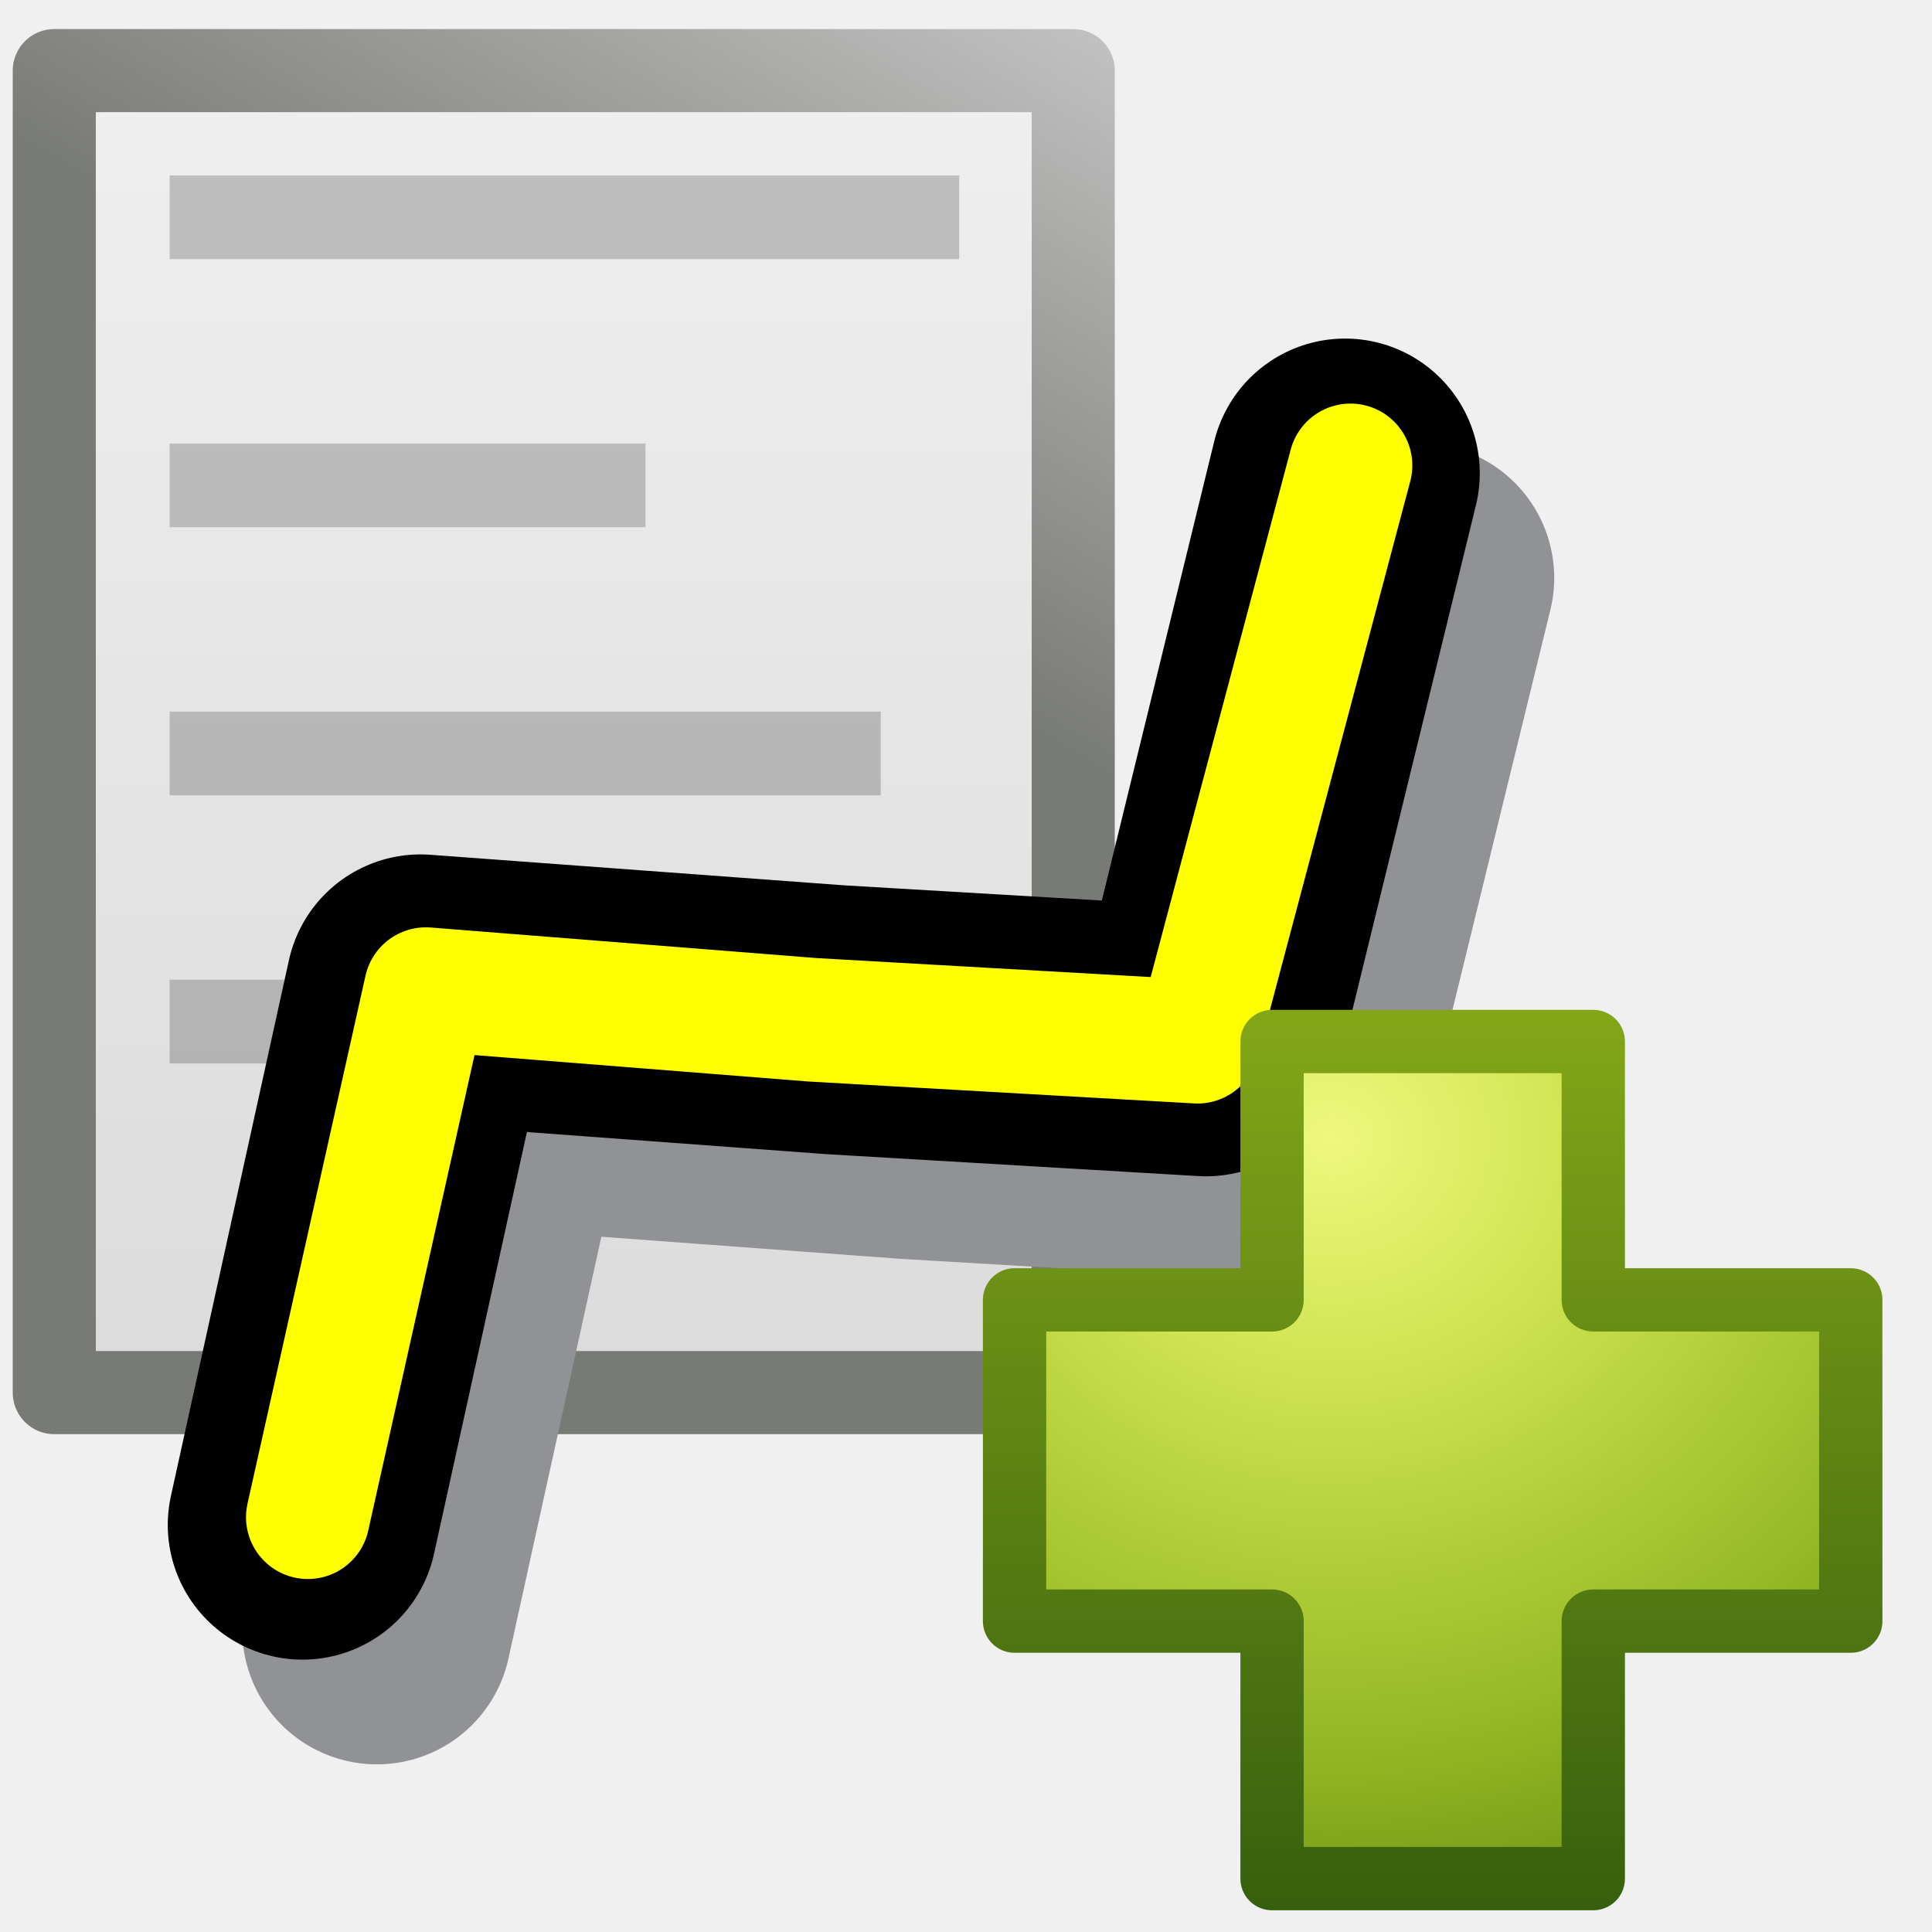
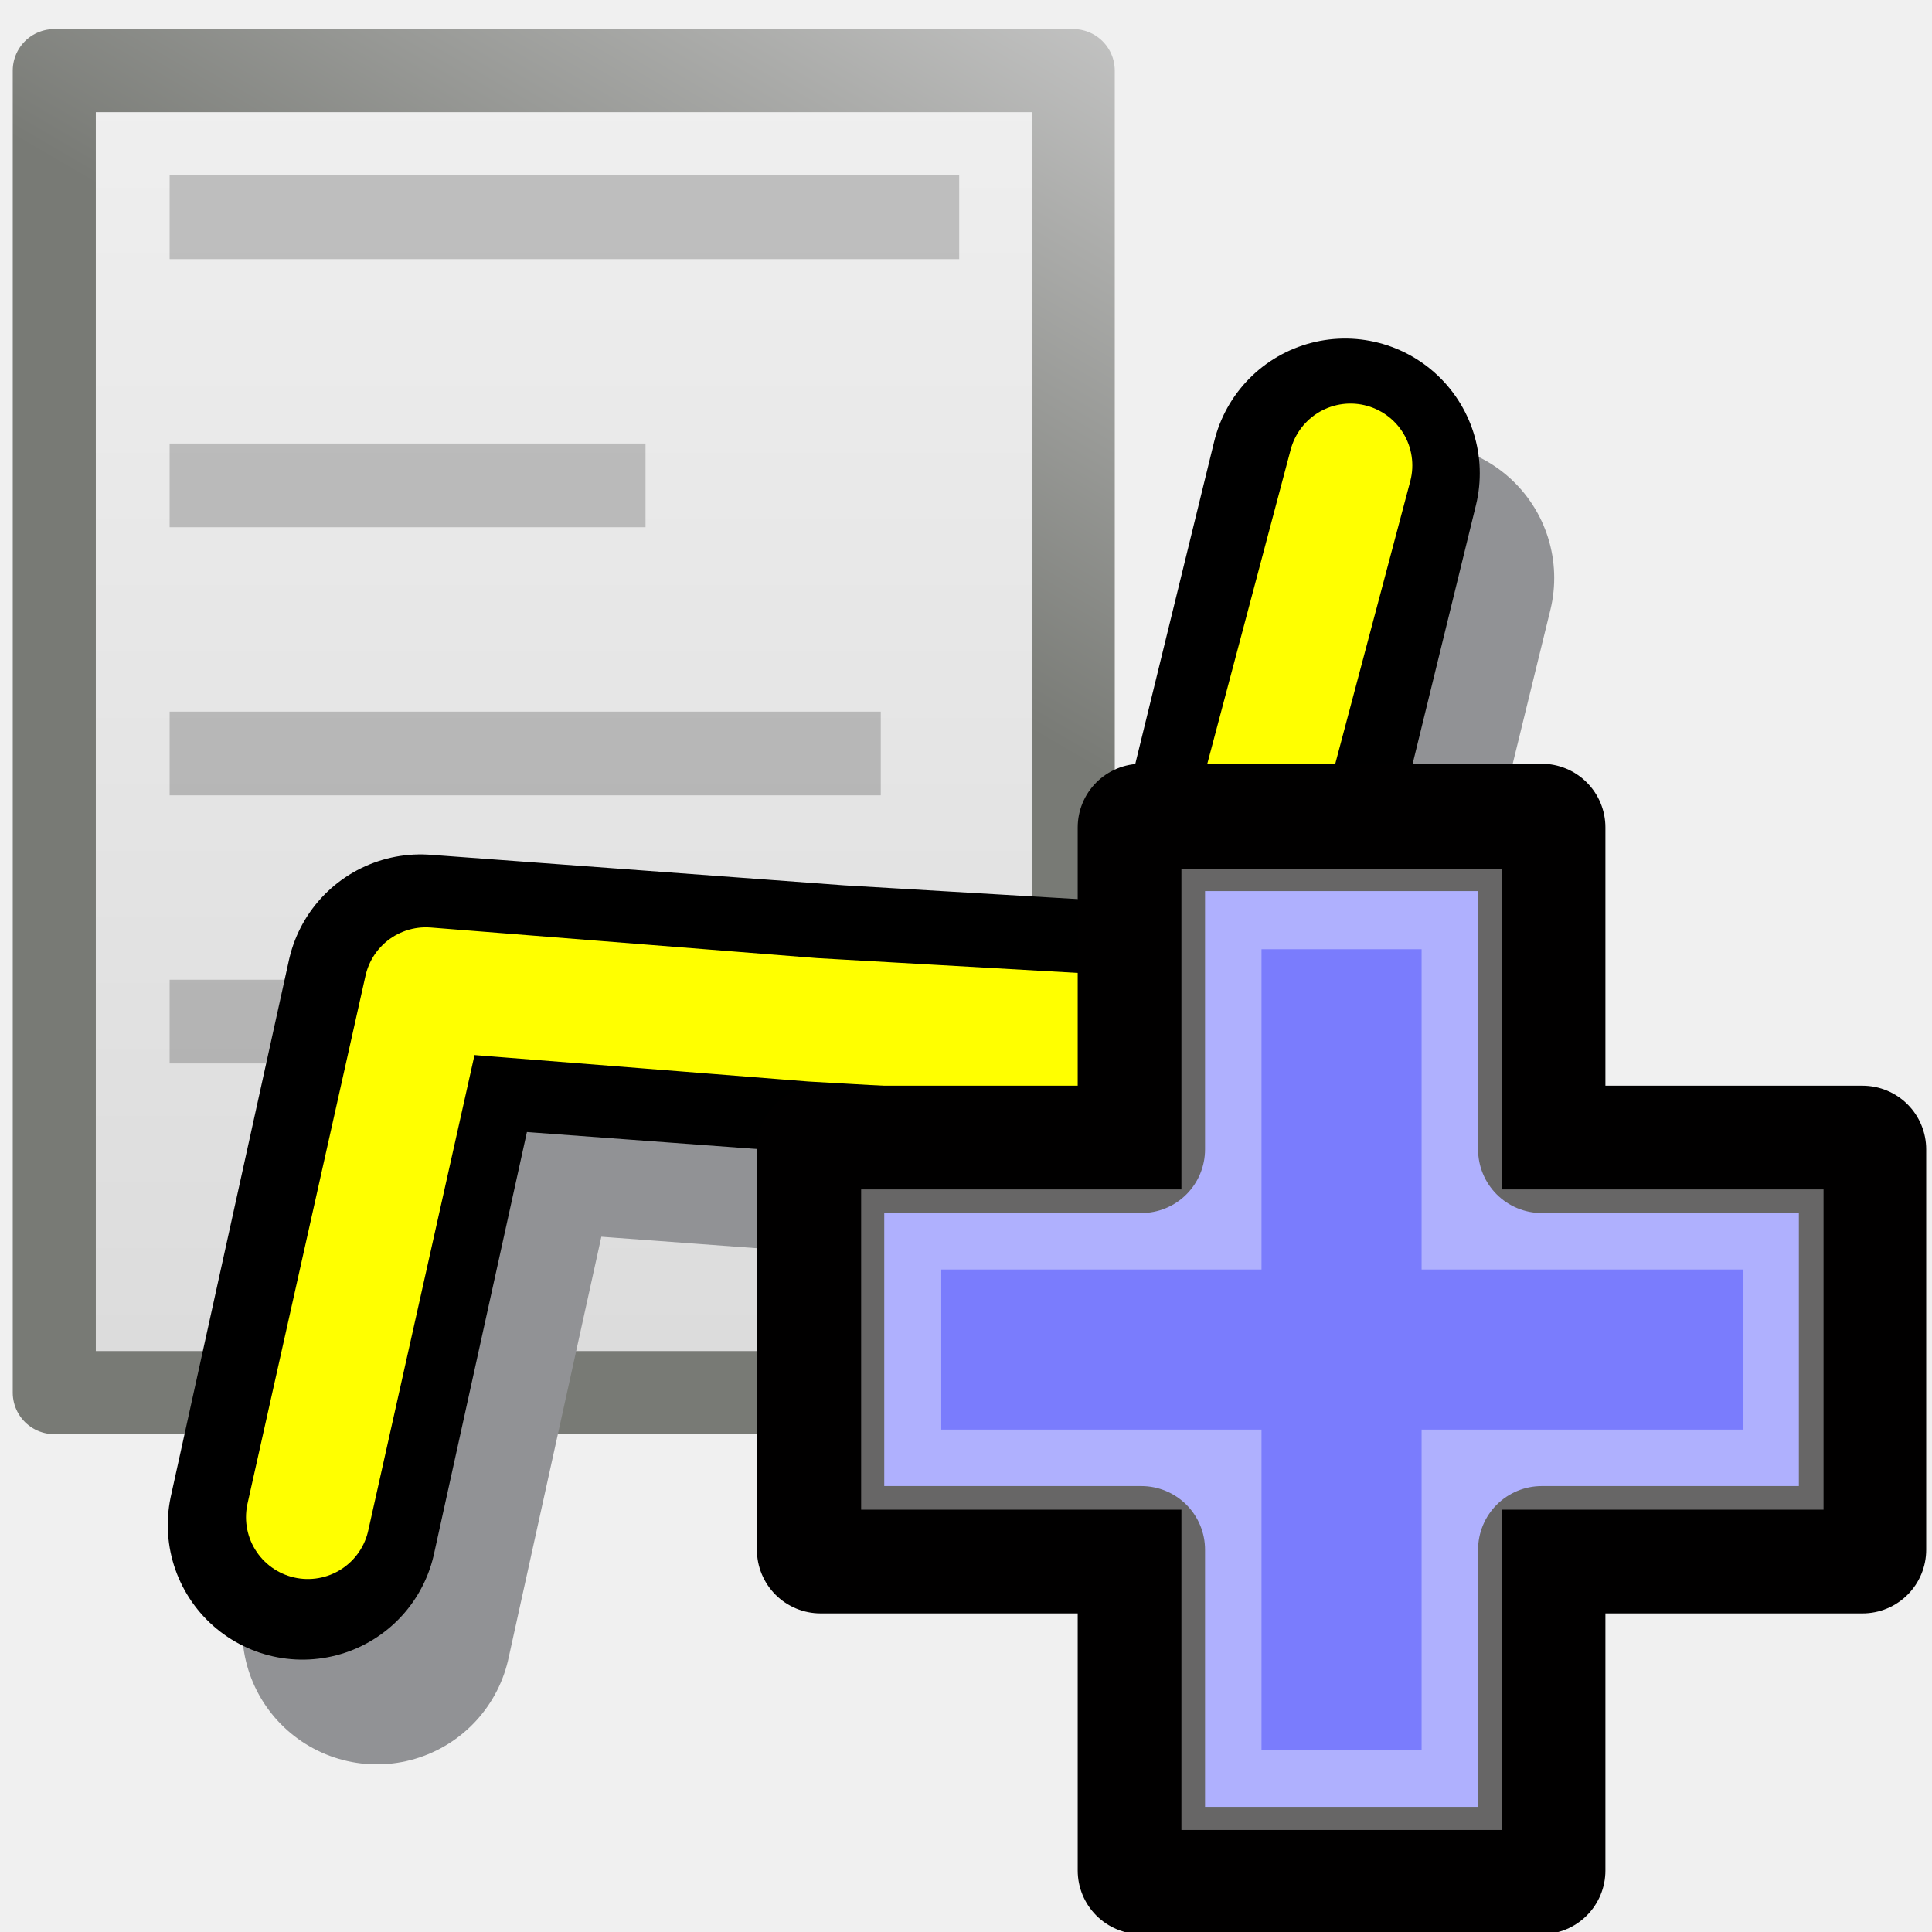
<svg xmlns="http://www.w3.org/2000/svg" xmlns:xlink="http://www.w3.org/1999/xlink" id="svg2" height="22" width="22" version="1.0">
  <defs id="defs4">
    <linearGradient id="linearGradient3600">
      <stop id="stop3602" style="stop-color:#f4f4f4" offset="0" />
      <stop id="stop3604" style="stop-color:#dbdbdb" offset="1" />
    </linearGradient>
    <linearGradient id="linearGradient3931">
      <stop id="stop3933" style="stop-color:#787a75" offset="0" />
      <stop id="stop3935" style="stop-color:#cbcbcb" offset="1" />
    </linearGradient>
    <linearGradient id="linearGradient2990" y2="47.013" xlink:href="#linearGradient3600" gradientUnits="userSpaceOnUse" x2="25.132" gradientTransform="matrix(0.4590551,0,0,0.468355,-6.829142,-5.91994)" y1="6.729" x1="25.132" />
    <linearGradient id="linearGradient2992" y2="-.101" xlink:href="#linearGradient3931" gradientUnits="userSpaceOnUse" x2="-47.636" gradientTransform="matrix(0.3706823,0,0,0.4383082,20.44356,-6.441906)" y1="17.518" x1="-56.333" />
    <linearGradient id="linearGradient2906" y2="47.013" xlink:href="#linearGradient3600" gradientUnits="userSpaceOnUse" x2="25.132" gradientTransform="matrix(.51431 0 0 .46669 -6.8434 -6.2004)" y1="6.729" x1="25.132" />
    <linearGradient id="linearGradient2908" y2="2.906" xlink:href="#linearGradient3931" gradientUnits="userSpaceOnUse" x2="-51.786" gradientTransform="matrix(.4153 0 0 .43675 23.712 -6.7206)" y1="34.058" x1="-55.344" />
    <radialGradient id="radialGradient3137" gradientUnits="userSpaceOnUse" cx="69.448" cy="51.695" r="31" gradientTransform="matrix(0,0.3401326,-0.3700268,0,34.29335,-10.65574)">
      <stop id="stop3244-5" style="stop-color:#eef87e" offset="0" />
      <stop id="stop3246-9" style="stop-color:#cde34f" offset=".262" />
      <stop id="stop3248-7" style="stop-color:#93b723" offset=".661" />
      <stop id="stop3250-8" style="stop-color:#5a7e0d" offset="1" />
    </radialGradient>
    <linearGradient id="linearGradient3139" y2="51.244" gradientUnits="userSpaceOnUse" y1="124.76" gradientTransform="matrix(0.1412842,0,0,0.1424401,3.881151,4.090975)" x2="72.422" x1="72.422">
      <stop id="stop2492-3" style="stop-color:#365f0e" offset="0" />
      <stop id="stop2494-8" style="stop-color:#84a718" offset="1" />
    </linearGradient>
  </defs>
  <path id="rect2594" style="fill:url(#linearGradient2990);stroke:url(#linearGradient2992);stroke-width:0.946;stroke-linejoin:round" d="m 0.618,0.804 11.603,0 0,15.054 -11.603,0 0,-15.054 z" />
  <path id="path3696" style="opacity:0.2;fill:none;stroke:#000000;stroke-width:0.953px;stroke-linecap:square" d="m 2.408,11.633 6.252,0 m -6.252,-3.053 7.145,0 m -7.145,-3.053 4.466,0 m -4.466,-3.053 8.038,0" />
  <g id="g3230" transform="matrix(0.8189029,0,0,0.8189029,1.370727,2.940597)">
    <path style="fill:none;fill-rule:evenodd;stroke:#919295;stroke-width:3.746;stroke-linecap:round;stroke-linejoin:round;stroke-miterlimit:4;stroke-dasharray:none;stroke-opacity:1" d="m 3.567,19.07 1.641,-7.451 5.767,0.426 5.156,0.304 1.934,-7.903" id="path8098-4" />
    <path style="fill:none;fill-rule:evenodd;stroke:#000000;stroke-width:3.746;stroke-linecap:round;stroke-linejoin:round;stroke-miterlimit:4;stroke-dasharray:none;stroke-opacity:1" d="m 2.532,17.614 1.641,-7.451 5.767,0.426 5.156,0.304 1.934,-7.903" id="path8098-1" />
    <path style="fill:none;fill-rule:evenodd;stroke:#ffff00;stroke-width:1.72;stroke-linecap:round;stroke-linejoin:round;stroke-miterlimit:4;stroke-dasharray:none;stroke-opacity:1" d="M 2.607,17.506 4.248,10.164 9.628,10.59 14.978,10.894 17.105,2.881" id="path8098-8-3" />
  </g>
  <path id="path8101" d="M 1.239,-3.176 Z" style="fill:none;fill-rule:evenodd;stroke:#000000;stroke-width:1.683px;stroke-linecap:butt;stroke-linejoin:miter;stroke-opacity:1" />
-   <path id="path8101-3" d="M 9.894,10.907 Z" style="fill:none;fill-rule:evenodd;stroke:#000000;stroke-width:0.162px;stroke-linecap:butt;stroke-linejoin:miter;stroke-opacity:1" />
-   <path id="path2262" style="color:#000000;fill:url(#radialGradient3137);stroke:url(#linearGradient3139);stroke-width:0.721;stroke-linecap:round;stroke-linejoin:round" d="m 14.485,14.802 0,-2.942 3.658,0 0,2.942 2.932,0 0,3.658 -2.932,0 0,2.932 -3.658,0 0,-2.932 -2.932,0 0,-3.658 2.932,0 z" />
+   <path id="path8101-3" d="M 8.971,10.907 Z" style="fill:none;fill-rule:evenodd;stroke:#000000;stroke-width:0.162px;stroke-linecap:butt;stroke-linejoin:miter;stroke-opacity:1" />
+   <path id="path2262-1-3" style="color:#000000;fill:#7a7cfd;fill-opacity:1;stroke:#010000;stroke-width:1.45;stroke-linecap:round;stroke-linejoin:round;stroke-miterlimit:4;stroke-dasharray:none;stroke-opacity:1" d="M 12.997,13.088 V 9.422 h 4.559 v 3.666 h 3.653 v 4.559 h -3.653 v 3.653 h -4.559 v -3.653 H 9.344 v -4.559 z" />
+   <path id="path2272-8-6" style="opacity:0.4;fill:none;fill-opacity:1;stroke:#ffffff;stroke-width:0.912;stroke-opacity:1" d="m 13.909,14 v -3.647 h 2.735 v 3.647 h 3.665 v 2.735 h -3.665 v 3.647 h -2.735 v -3.647 h -3.647 v -2.735 z" />
</svg>
